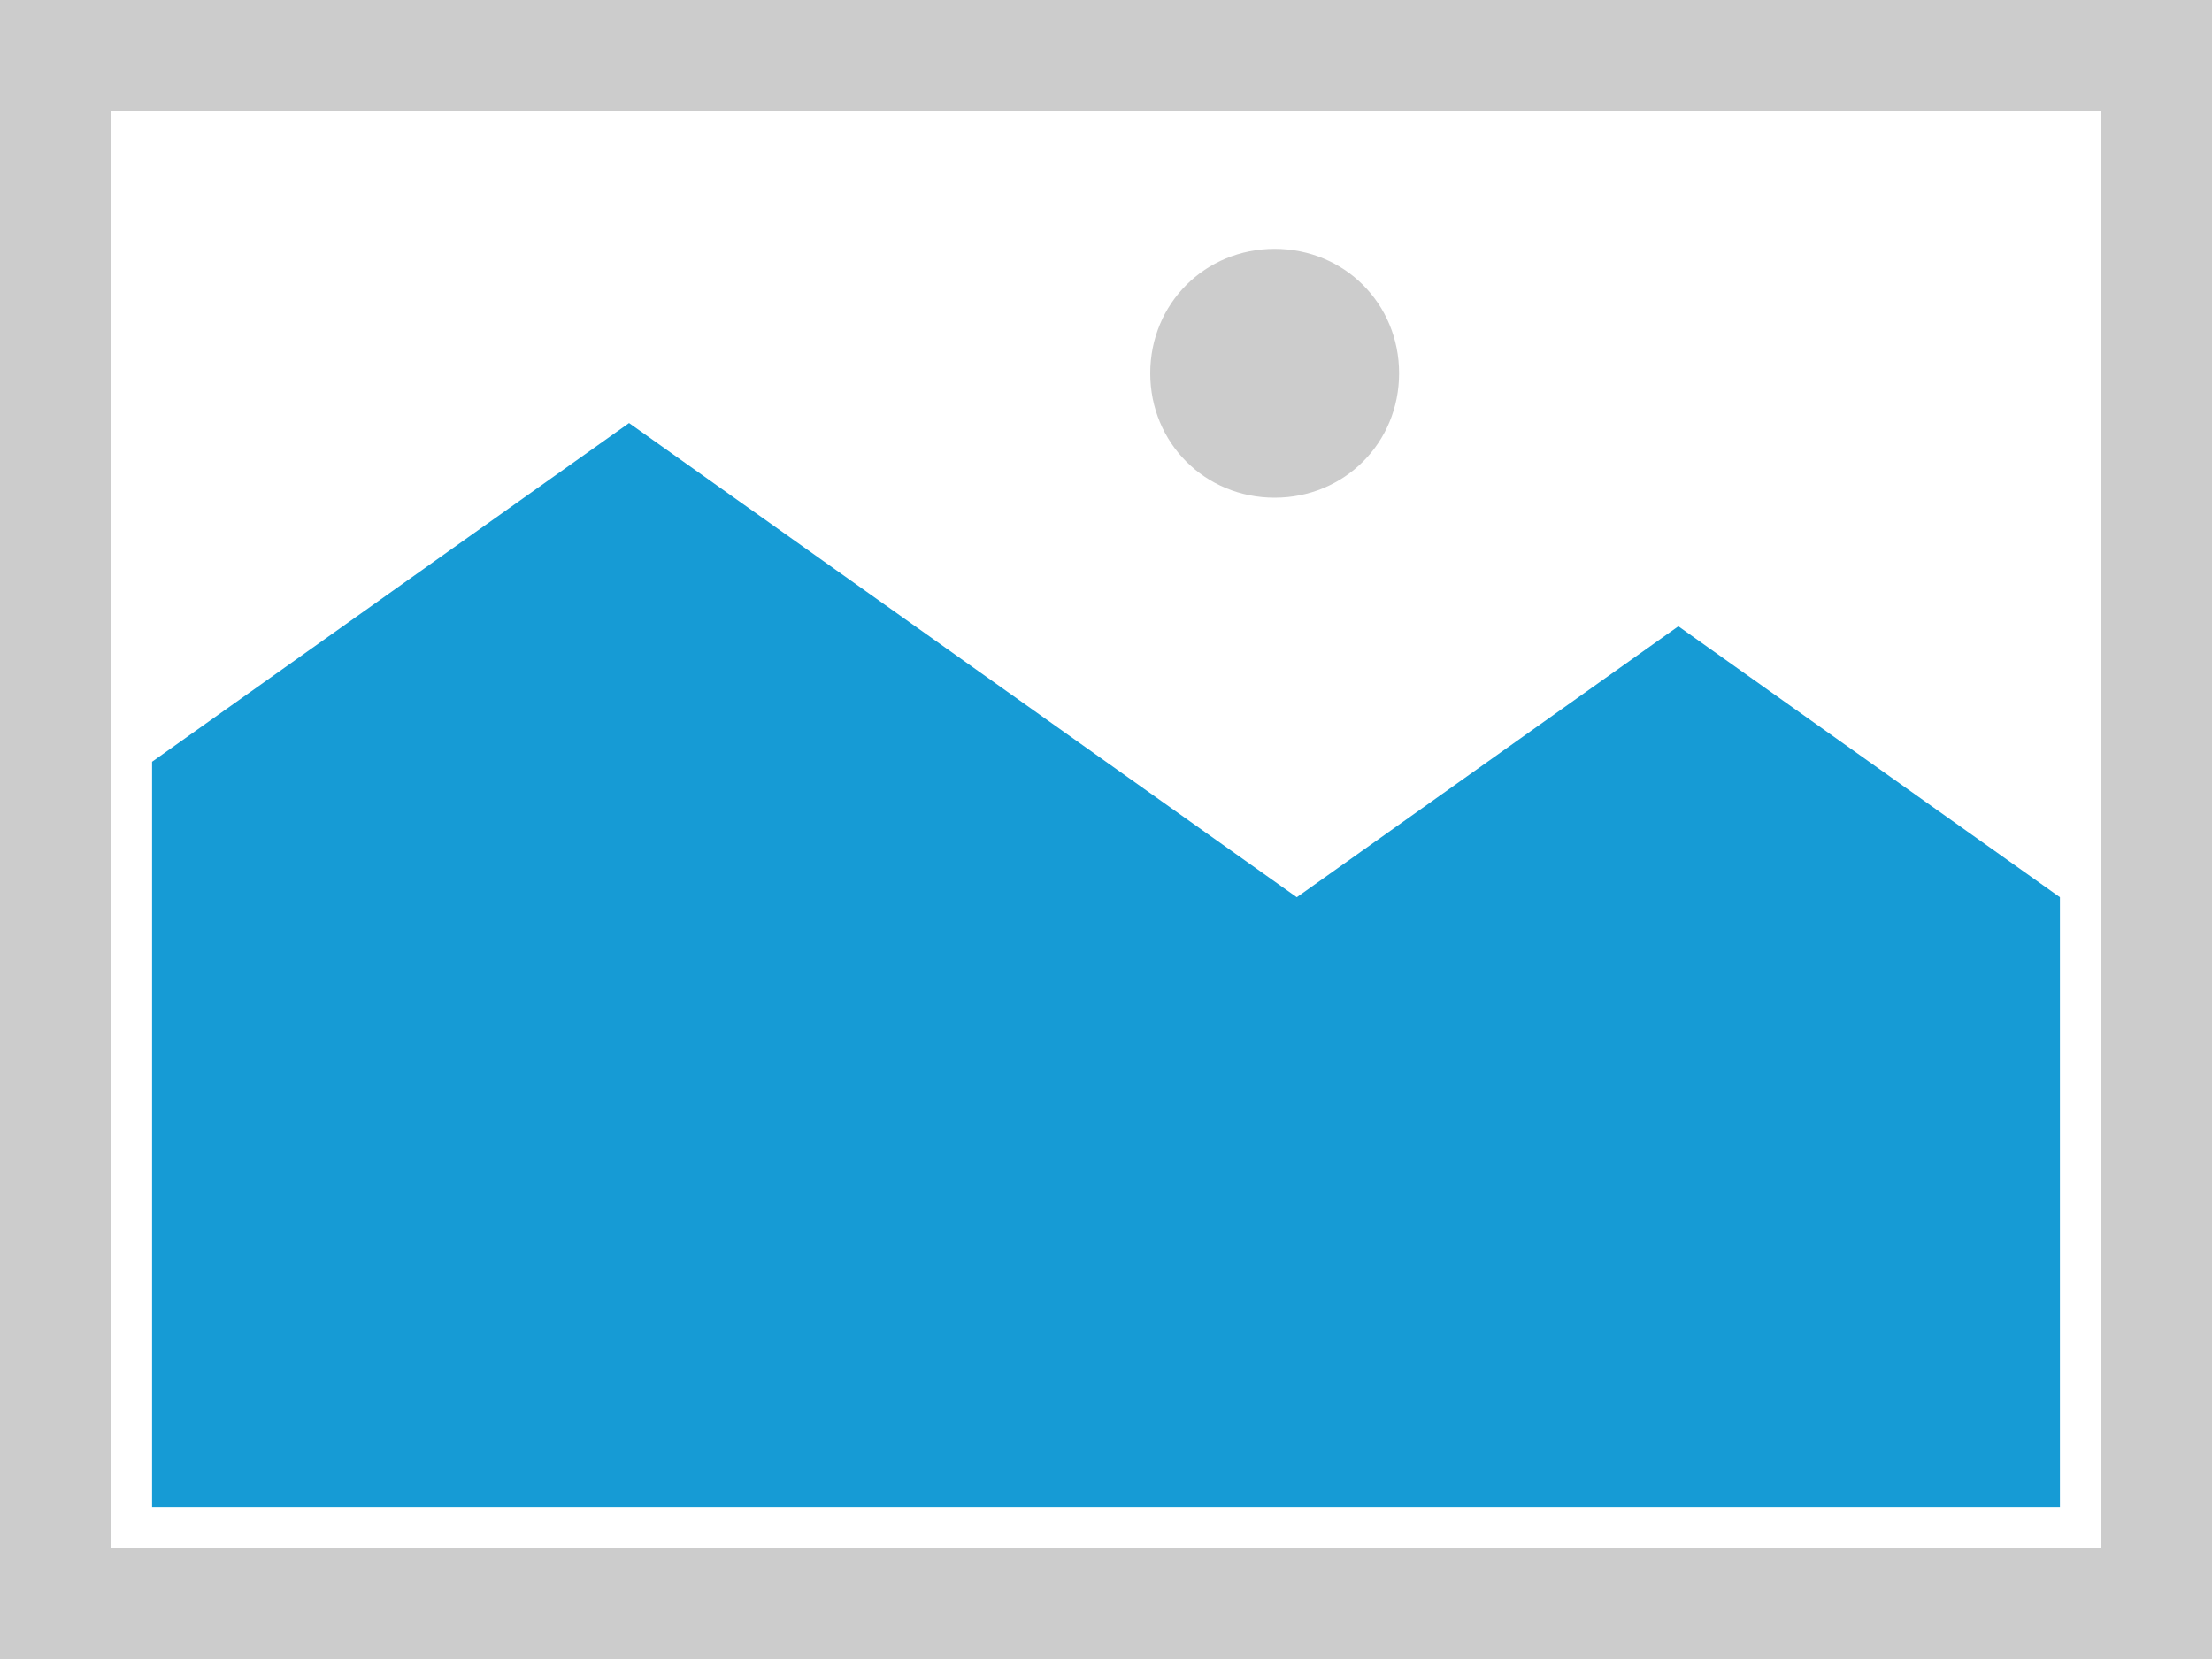
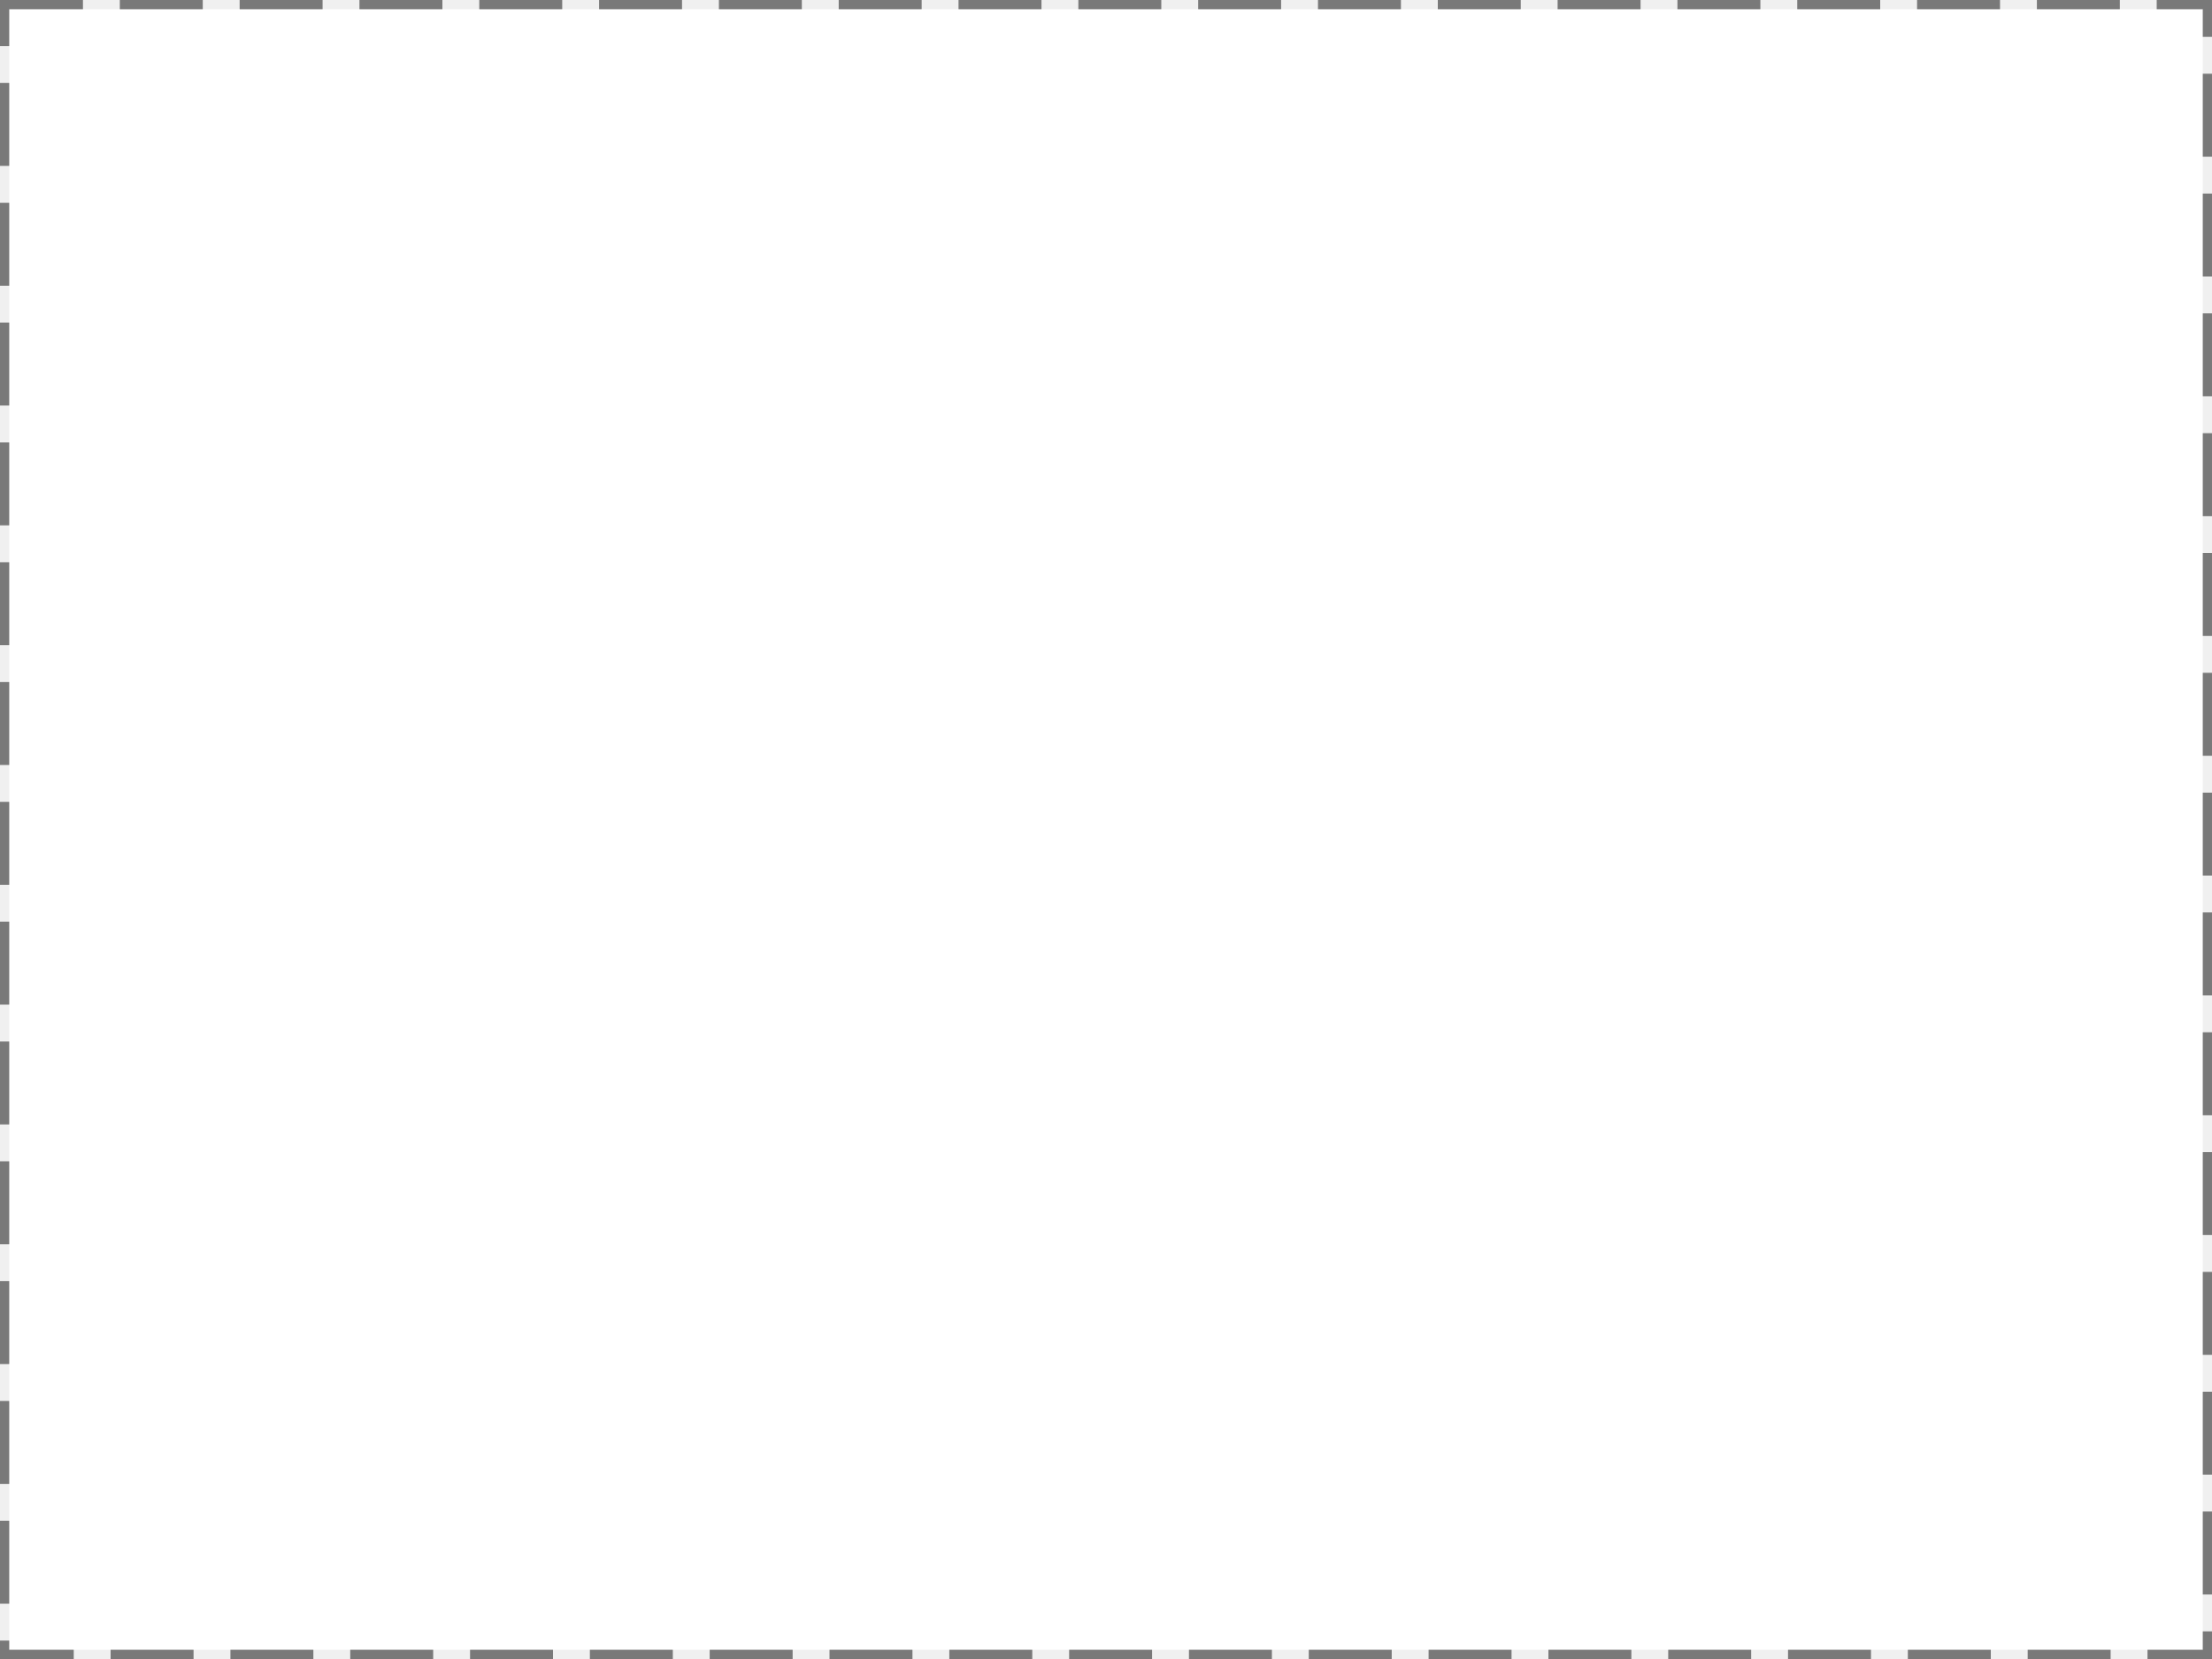
- <svg xmlns="http://www.w3.org/2000/svg" version="1.1" width="160px" height="120px">
-   <g transform="matrix(1 0 0 1 -440 -565 )">
-     <path d="M 440 565  L 600 565  L 600 685  L 440 685  L 440 565  " fill-rule="nonzero" fill="#cccccc" stroke="none" />
-     <path d="M 448 573  L 592 573  L 592 677  L 448 677  L 448 573  " fill-rule="nonzero" fill="#ffffff" stroke="none" />
-     <path d="M 532.2 601  C 527.16 601  523.2 597.04  523.2 592  C 523.2 586.96  527.16 583  532.2 583  C 537.24 583  541.2 586.96  541.2 592  C 541.2 597.04  537.24 601  532.2 601  " fill-rule="nonzero" fill="#cccccc" stroke="none" />
-     <path d="M 451 674  L 451 620.1  L 485.5 595.6  L 533.8 629.9  L 561.4 610.3  L 589 629.9  L 589 674  L 451 674  " fill-rule="nonzero" fill="#169bd5" stroke="none" />
+ <svg xmlns="http://www.w3.org/2000/svg" version="1.1" width="240px" height="180px">
+   <g transform="matrix(1 0 0 1 -400 -545 )">
+     <path d="M 401 546  L 639 546  L 639 724  L 401 724  L 401 546  Z " fill-rule="nonzero" fill="#ffffff" stroke="none" />
+     <path d="M 400.5 545.5  L 639.5 545.5  L 639.5 724.5  L 400.5 724.5  L 400.5 545.5  Z " stroke-width="1" stroke-dasharray="9,4" stroke="#797979" fill="none" stroke-dashoffset="0.5" />
  </g>
</svg>
